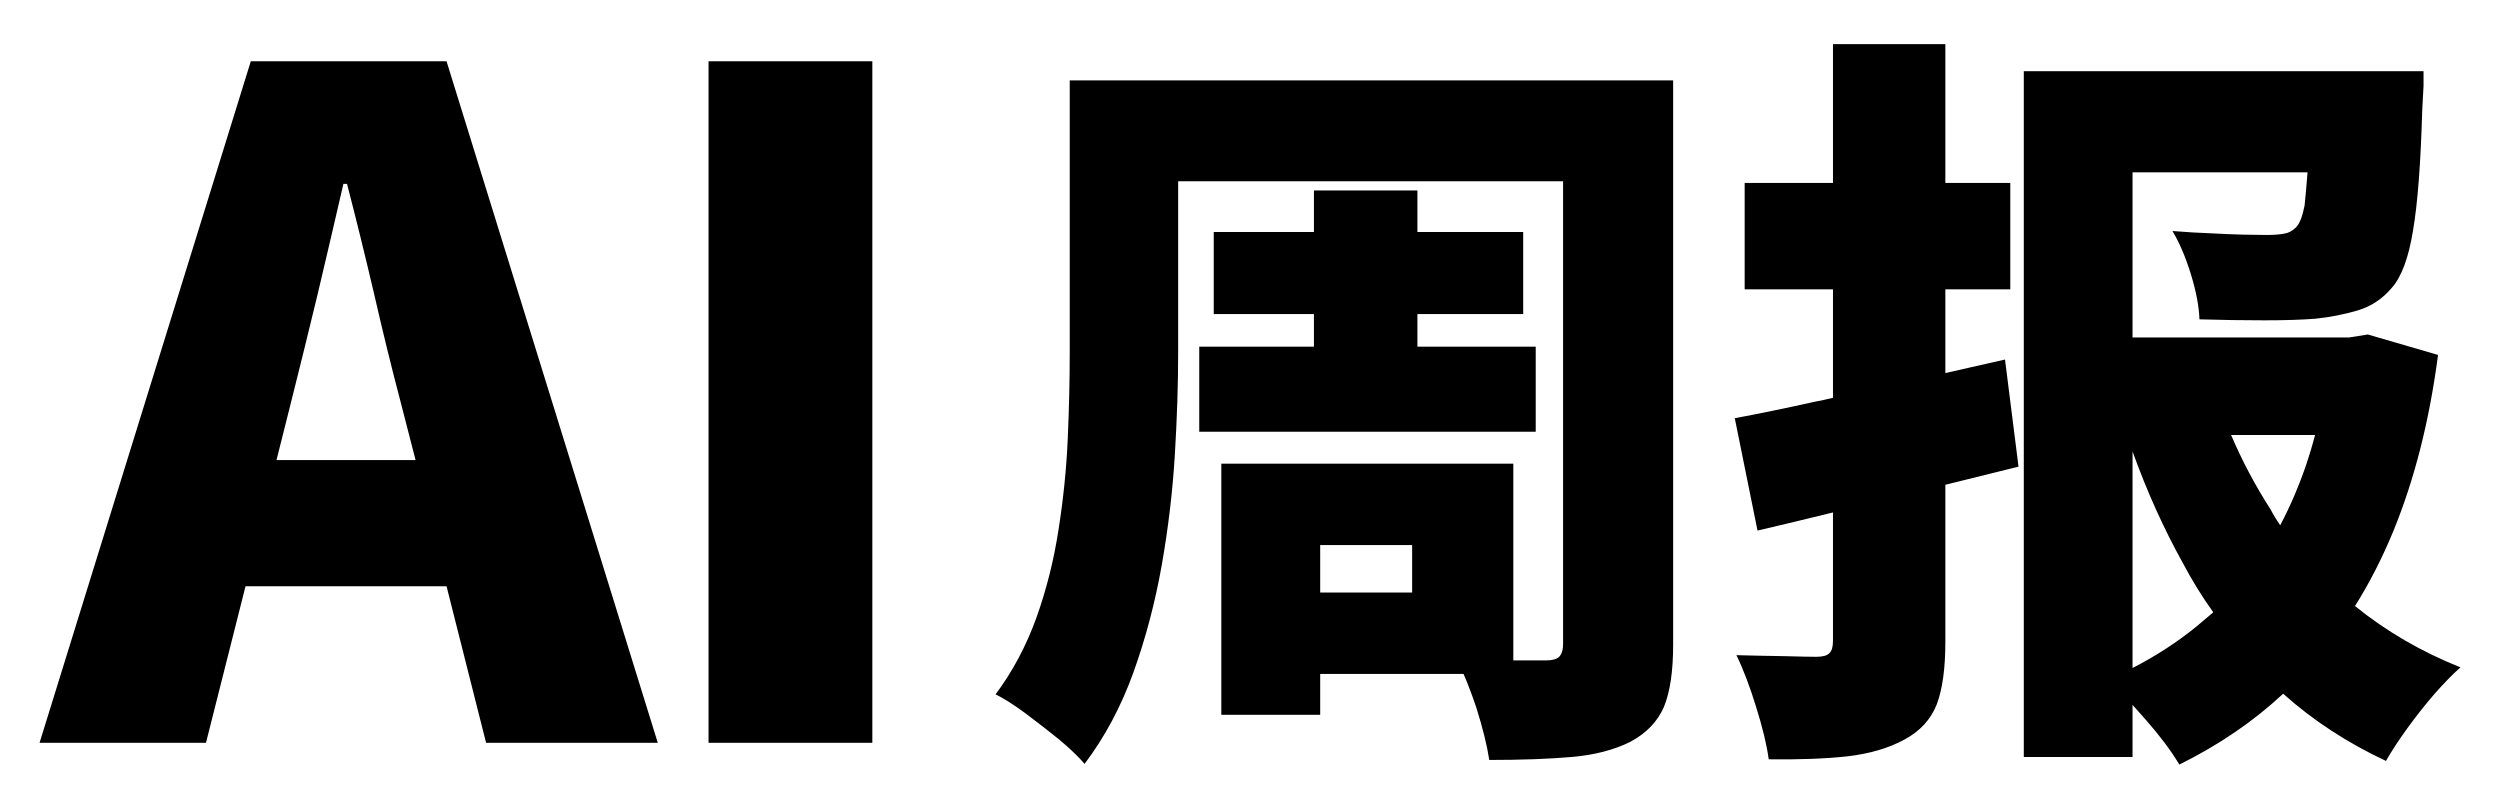
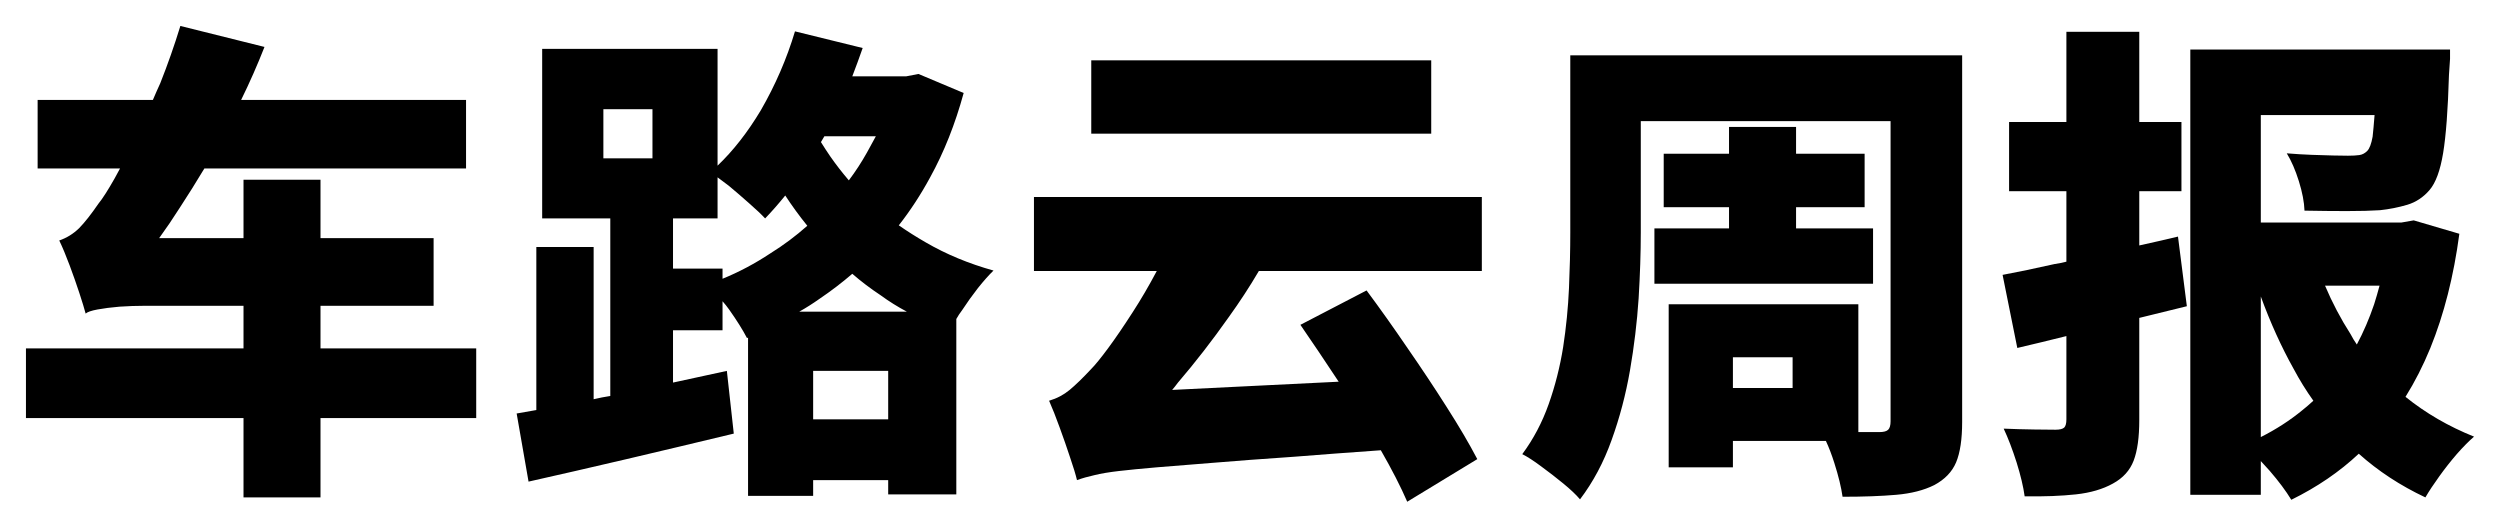
- <svg xmlns="http://www.w3.org/2000/svg" viewBox="0 -122.0 758.6 244.0">
-   <path id="accent" d="M62.5 103.4L12 103.4L76.1-103.4L135.5-103.4L199.6 103.4L147.5 103.4L135.5 55.9L74.5 55.9L62.5 103.4ZM83.9 17.6L126.1 17.6L121.6 0.1Q117.5-15.4 113.5-32.9Q109.4-50.4 105.3-66.2L105.3-66.2L104.2-66.2Q100.5-50.1 96.4-32.8Q92.2-15.4 88.3 0.1L88.3 0.1L83.9 17.6Z M264.7 103.4L215.0 103.4L215.0-103.4L264.7-103.4L264.7 103.4Z" />
-   <path id="ink" d="M324.6-14.8L324.6-97.6L507.7-97.6L507.7 73.6Q507.7 85.7 504.9 92.5Q502.0 99.2 494.7 103.1L494.7 103.1Q487.3 106.8 476.9 107.7Q466.5 108.6 451.9 108.6L451.9 108.6Q450.9 102.0 448.0 92.8L448.0 92.8Q446.1 87.1 444.1 82.5L444.1 82.5L400.6 82.5L400.6 94.9L370.6 94.9L370.6 18.7L459.2 18.7L459.2 78.4Q461.0 78.4 462.6 78.4L462.6 78.4L469.0 78.4Q472.0 78.4 473.1 77.3Q474.3 76.1 474.3 73.4L474.3 73.4L474.3-67.0L357.5-67.0L357.5-14.8Q357.5-0.8 356.5 15.9Q355.5 32.6 352.5 49.6Q349.5 66.5 343.9 82.1Q338.3 97.6 329.1 109.8L329.1 109.8Q326.4 106.6 321.4 102.4Q316.3 98.3 311.1 94.4Q305.8 90.5 302.1 88.7L302.1 88.7Q309.9 78.2 314.5 65.4Q319.1 52.5 321.2 38.7Q323.4 24.8 324.0 11.1Q324.6-2.6 324.6-14.8L324.6-14.8ZM368.3-26.7L368.3-51.6L398.7-51.6L398.7-64.2L430.1-64.2L430.1-51.6L462.2-51.6L462.2-26.7L430.1-26.7L430.1-16.8L466.0-16.8L466.0 9.0L363.9 9.0L363.9-16.8L398.7-16.8L398.7-26.7L368.3-26.7ZM400.6 43.4L400.6 57.8L428.5 57.8L428.5 43.4L400.6 43.4Z M614.1 107.7L614.1-100.4L735.4-100.4L735.4-96.0Q735.2-91.5 735.0-88.5L735.0-88.5Q734.3-64.2 732.2-52.0Q730.2-39.7 725.8-34.7Q721.5-29.6 715.4-27.8Q709.3-26.0 702.7-25.3L702.7-25.3Q696.5-24.8 687.1-24.8Q677.7-24.8 667.4-25.1L667.4-25.1Q667.2-31.0 664.8-38.8Q662.4-46.6 659.2-51.9L659.2-51.9Q665.4-51.4 670.9-51.2Q676.4-50.9 680.8-50.8Q685.3-50.7 687.8-50.7L687.8-50.7Q691.0-50.7 693.1-51.1Q695.1-51.4 696.7-53.0Q698.3-54.6 699.3-59.6L699.3-59.6Q699.7-63.3 700.2-69.7L700.2-69.7L647.1-69.7L647.1-19.6L712.8-19.6L718.5-20.5L739.8-14.3Q735.9 15.5 726.3 39.0L726.3 39.0Q721.2 51.4 714.6 61.9L714.6 61.9Q728.8 73.4 746.6 80.5L746.6 80.5Q743.0 83.7 738.6 88.7Q734.3 93.7 730.4 99.1Q726.5 104.5 724.0 108.9L724.0 108.9Q706.3 100.6 692.8 88.5L692.8 88.5Q679.3 101.1 661.3 110L661.3 110Q657.6 103.8 651.2 96.5L651.2 96.5Q649.1 94.2 647.1 91.9L647.1 91.9L647.1 107.7L614.1 107.7ZM533.3 39.0L526.4 4.9Q537.2 2.9 550.7-0.1L550.7-0.1Q553.4-0.6 556.2-1.3L556.2-1.3L556.2-34.2L529.4-34.2L529.4-66.5L556.2-66.5L556.2-108.6L590.3-108.6L590.3-66.5L610.0-66.5L610.0-34.2L590.3-34.2L590.3-8.8Q599.4-10.9 608.4-12.9L608.4-12.9L612.5 19.6Q601.5 22.3 590.3 25.1L590.3 25.1L590.3 72.7Q590.3 84.8 587.7 91.7Q585.0 98.6 577.9 102.4Q570.8 106.3 560.6 107.5Q550.4 108.6 536.7 108.4L536.7 108.4Q535.8 101.8 532.9 92.6Q530.1 83.4 526.9 76.8L526.9 76.8Q534.0 77.0 541.3 77.1Q548.6 77.3 551.1 77.3L551.1 77.3Q554.1 77.3 555.1 76.2Q556.2 75.2 556.2 72.5L556.2 72.5L556.2 33.5Q544.0 36.5 533.3 39.0L533.3 39.0ZM671.6 63.8L671.6 63.8Q666.5 56.7 662.4 48.9L662.4 48.9Q653.7 33.3 647.1 15.0L647.1 15.0L647.1 80.7Q657.8 75.2 666.5 68.1L666.5 68.1Q669.0 66.0 671.6 63.8ZM702.5 10.0L677.0 10.0Q682.1 21.9 689.0 32.6L689.0 32.6Q690.3 35.1 691.9 37.4L691.9 37.4Q696.5 28.7 699.9 18.7L699.9 18.7Q701.3 14.5 702.5 10.0L702.5 10.0Z" />
+ <svg xmlns="http://www.w3.org/2000/svg" viewBox="0 -122.0 1156.0 244.0">
+   <path id="accent" d="M17.4-44.1L17.4-75.8L70.7-75.8Q72.3-79.6 74.1-83.5L74.1-83.5Q79.3-96.6 83.4-110.0L83.4-110.0L122.3-100.3Q117.4-87.8 111.5-75.8L111.5-75.8L215.5-75.8L215.5-44.1L94.5-44.1Q88.8-34.6 83.1-25.9L83.1-25.9Q78.4-18.5 73.6-11.9L73.6-11.9L112.6-11.9L112.6-38.9L148.2-38.9L148.2-11.9L200.5-11.9L200.5 19.4L148.2 19.4L148.2 39.1L220.2 39.1L220.2 71.3L148.2 71.3L148.2 108.0L112.6 108.0L112.6 71.3L12 71.3L12 39.1L112.6 39.1L112.6 19.4L66.8 19.4Q61.2 19.4 55.3 19.8Q49.4 20.3 45.1 21.1Q40.8 21.9 39.6 23.0L39.6 23.0Q38.7 19.6 36.7 13.5Q34.7 7.4 32.2 0.7Q29.7-6.0 27.4-10.8L27.4-10.8Q32.6-12.6 36.6-16.5Q40.5-20.5 45.5-27.8L45.5-27.8Q48.3-31.2 53.0-39.5L53.0-39.5Q54.1-41.6 55.5-44.1L55.5-44.1L17.4-44.1Z M367.6-107.5L367.6-107.5L398.9-99.8Q396.6-93.2 394.1-86.7L394.1-86.7L419.0-86.7L424.7-87.8L445.6-79.0Q439.7-57.4 430.1-40.0L430.1-40.0Q423.6-28.0 415.6-17.8L415.6-17.8Q421.5-13.7 428.1-9.9L428.1-9.9Q442.2-1.7 459.4 3.1L459.4 3.1Q456.2 6.2 452.2 11.2Q448.3 16.2 444.9 21.4L444.9 21.4Q443.3 23.5 442.2 25.5L442.2 25.5L442.2 106.6L410.7 106.6L410.7 100.0L376.0 100.0L376.0 107.3L345.9 107.3L345.9 34.1Q345.6 34.3 345.4 34.3L345.4 34.3Q342.5 28.7 337.2 21.2L337.2 21.2Q335.7 19.1 334.1 17.3L334.1 17.3L334.1 30.7L311.2 30.7L311.2 54.9Q323.9 52.2 336.1 49.5L336.1 49.5L339.3 78.5Q314.8 84.4 289.7 90.3Q264.5 96.2 244.4 100.7L244.4 100.7L238.9 69.2Q243.2 68.5 248.0 67.6L248.0 67.6L248.0-7.8L274.5-7.8L274.5 62.6Q278.3 61.7 282.2 61.1L282.2 61.1L282.2-21.0L250.7-21.0L250.7-99.4L331.8-99.4L331.8-45.4Q342.7-55.8 351.8-71.0L351.8-71.0Q361.9-88.5 367.6-107.5ZM334.1 2.2L334.1 6.9Q345.6 2.2 356.3-4.9L356.3-4.9Q365.3-10.5 373.3-17.6L373.3-17.6Q367.8-24.4 363.1-31.6L363.1-31.6Q358.5-25.9 353.8-21.0L353.8-21.0Q351.1-23.9 346.4-28.0Q341.8-32.1 337.0-36.1L337.0-36.1Q334.1-38.2 331.8-40.0L331.8-40.0L331.8-21.0L311.2-21.0L311.2 2.2L334.1 2.2ZM376.0 71.9L410.7 71.9L410.7 49.5L376.0 49.5L376.0 71.9ZM301.7-71.5L279.0-71.5L279.0-48.8L301.7-48.8L301.7-71.5ZM369.6 22.1L369.6 22.1L419.3 22.1Q412.9 18.7 407.3 14.6L407.3 14.6Q400.2 9.9 394.1 4.6L394.1 4.6Q386.9 10.8 378.9 16.2L378.9 16.2Q374.4 19.4 369.6 22.1ZM392.5-38.6L392.5-38.6Q397.1-44.7 400.9-51.5L400.9-51.5Q403.0-55.2 405.0-59.0L405.0-59.0L381.2-59.0Q380.5-57.7 379.6-56.3L379.6-56.3Q381.7-52.9 383.9-49.7L383.9-49.7Q387.8-44.1 392.5-38.6Z M478.1 3.3L478.1-30.9L685.2-30.9L685.2 3.3L582.1 3.3Q575.7 14.2 568.2 24.6L568.2 24.6Q556.7 40.9 544.7 54.9L544.7 54.9Q543.3 56.8 542.0 58.3L542.0 58.3L619.0 54.5Q609.7 40.4 601.3 28.2L601.3 28.2L631.9 12.3Q641.2 24.8 650.8 38.9Q660.5 52.9 669.0 66.3Q677.5 79.6 683.1 90.3L683.1 90.3L650.7 110Q646.2 99.6 638.5 86.2L638.5 86.2Q615.8 87.8 598.4 89.2L598.4 89.2Q576.4 90.7 560.9 92.0Q545.4 93.2 534.8 94.1Q524.3 95.0 517.4 95.8Q510.5 96.6 506.1 97.7Q501.6 98.7 498.0 100.0L498.0 100.0Q497.1 96.2 494.8 89.5Q492.6 82.8 490.0 75.7Q487.4 68.5 485.1 63.3L485.1 63.3Q490.5 61.7 494.6 58.3Q498.7 54.9 504.4 48.8L504.4 48.8Q507.3 45.9 512.4 39.0Q517.5 32.1 523.8 22.3L523.8 22.3Q529.5 13.5 534.9 3.3L534.9 3.3L478.1 3.3ZM504.6-60.2L504.6-94.1L661.8-94.1L661.8-60.2L504.6-60.2Z" />
+   <path id="ink" d="M726.1-14.4L726.1-96.4L907.3-96.4L907.3 73.1Q907.3 85.1 904.5 91.8Q901.7 98.4 894.4 102.3L894.4 102.3Q887.2 105.9 876.8 106.8Q866.5 107.7 852.0 107.7L852.0 107.7Q851.1 101.2 848.2 92.1L848.2 92.1Q846.4 86.4 844.3 81.9L844.3 81.9L801.3 81.9L801.3 94.1L771.6 94.1L771.6 18.7L859.3 18.7L859.3 77.8Q861.1 77.8 862.7 77.8L862.7 77.8L869.0 77.8Q872.0 77.8 873.1 76.7Q874.2 75.6 874.2 72.8L874.2 72.8L874.2-66.0L758.7-66.0L758.7-14.4Q758.7-0.6 757.7 16.0Q756.6 32.5 753.7 49.3Q750.8 66.0 745.2 81.5Q739.7 96.9 730.6 108.9L730.6 108.9Q727.9 105.7 722.9 101.6Q717.9 97.5 712.7 93.7Q707.5 89.8 703.9 88.0L703.9 88.0Q711.6 77.6 716.1 64.9Q720.6 52.2 722.8 38.5Q724.9 24.8 725.5 11.2Q726.1-2.4 726.1-14.4L726.1-14.4ZM769.3-26.2L769.3-50.9L799.5-50.9L799.5-63.3L830.5-63.3L830.5-50.9L862.2-50.9L862.2-26.2L830.5-26.2L830.5-16.4L866.1-16.4L866.1 9.2L765.0 9.2L765.0-16.4L799.5-16.4L799.5-26.2L769.3-26.2ZM801.3 43.2L801.3 57.4L828.9 57.4L828.9 43.2L801.3 43.2Z M1012.8 106.8L1012.8-99.1L1132.9-99.1L1132.9-94.8Q1132.6-90.3 1132.4-87.3L1132.4-87.3Q1131.7-63.3 1129.7-51.2Q1127.7-39.1 1123.4-34.1Q1119.1-29.1 1113.1-27.3Q1107.0-25.5 1100.5-24.8L1100.5-24.8Q1094.4-24.4 1085.1-24.4Q1075.8-24.4 1065.6-24.6L1065.6-24.6Q1065.4-30.5 1063.0-38.2Q1060.6-45.9 1057.4-51.1L1057.4-51.1Q1063.5-50.6 1069.0-50.4Q1074.4-50.2 1078.8-50.1Q1083.3-50.0 1085.7-50.0L1085.7-50.0Q1088.9-50.0 1091.0-50.3Q1093.0-50.6 1094.6-52.2Q1096.2-53.8 1097.1-58.8L1097.1-58.8Q1097.5-62.4 1098.0-68.8L1098.0-68.8L1045.4-68.8L1045.4-19.1L1110.4-19.1L1116.1-20.1L1137.2-13.9Q1133.3 15.5 1123.8 38.9L1123.8 38.9Q1118.8 51.1 1112.3 61.5L1112.3 61.5Q1126.3 72.8 1144.0 79.9L1144.0 79.9Q1140.4 83.0 1136.0 88.0Q1131.7 93.0 1127.9 98.3Q1124.0 103.7 1121.5 108.0L1121.5 108.0Q1104.1 99.8 1090.7 87.8L1090.7 87.8Q1077.4 100.3 1059.5 109.1L1059.5 109.1Q1055.8 103.0 1049.5 95.7L1049.5 95.7Q1047.5 93.5 1045.4 91.2L1045.4 91.2L1045.4 106.8L1012.8 106.8ZM932.8 38.9L926.0 5.1Q936.7 3.1 950.0 0.1L950.0 0.1Q952.8-0.3 955.5-1.0L955.5-1.0L955.5-33.6L929.0-33.6L929.0-65.6L955.5-65.6L955.5-107.3L989.2-107.3L989.2-65.6L1008.7-65.6L1008.7-33.6L989.2-33.6L989.2-8.5Q998.3-10.5 1007.1-12.6L1007.1-12.6L1011.2 19.6Q1000.3 22.3 989.2 25.0L989.2 25.0L989.2 72.2Q989.2 84.2 986.6 91.0Q984.0 97.8 977.0 101.6Q970.0 105.5 959.9 106.6Q949.8 107.7 936.2 107.5L936.2 107.5Q935.3 100.9 932.5 91.9Q929.6 82.8 926.5 76.2L926.5 76.2Q933.5 76.5 940.7 76.6Q948.0 76.7 950.5 76.7L950.5 76.7Q953.4 76.7 954.5 75.7Q955.5 74.7 955.5 71.9L955.5 71.9L955.5 33.4Q943.5 36.4 932.8 38.9L932.8 38.9ZM1069.7 63.3L1069.7 63.3Q1064.7 56.3 1060.6 48.6L1060.6 48.6Q1052.0 33.2 1045.4 15.1L1045.4 15.1L1045.4 80.1Q1056.1 74.7 1064.7 67.6L1064.7 67.6Q1067.2 65.6 1069.7 63.3ZM1100.3 10.1L1075.1 10.1Q1080.1 21.9 1086.9 32.5L1086.9 32.5Q1088.2 35.0 1089.8 37.3L1089.8 37.3Q1094.4 28.7 1097.8 18.7L1097.8 18.7Q1099.1 14.6 1100.3 10.1L1100.3 10.1Z" />
</svg>
